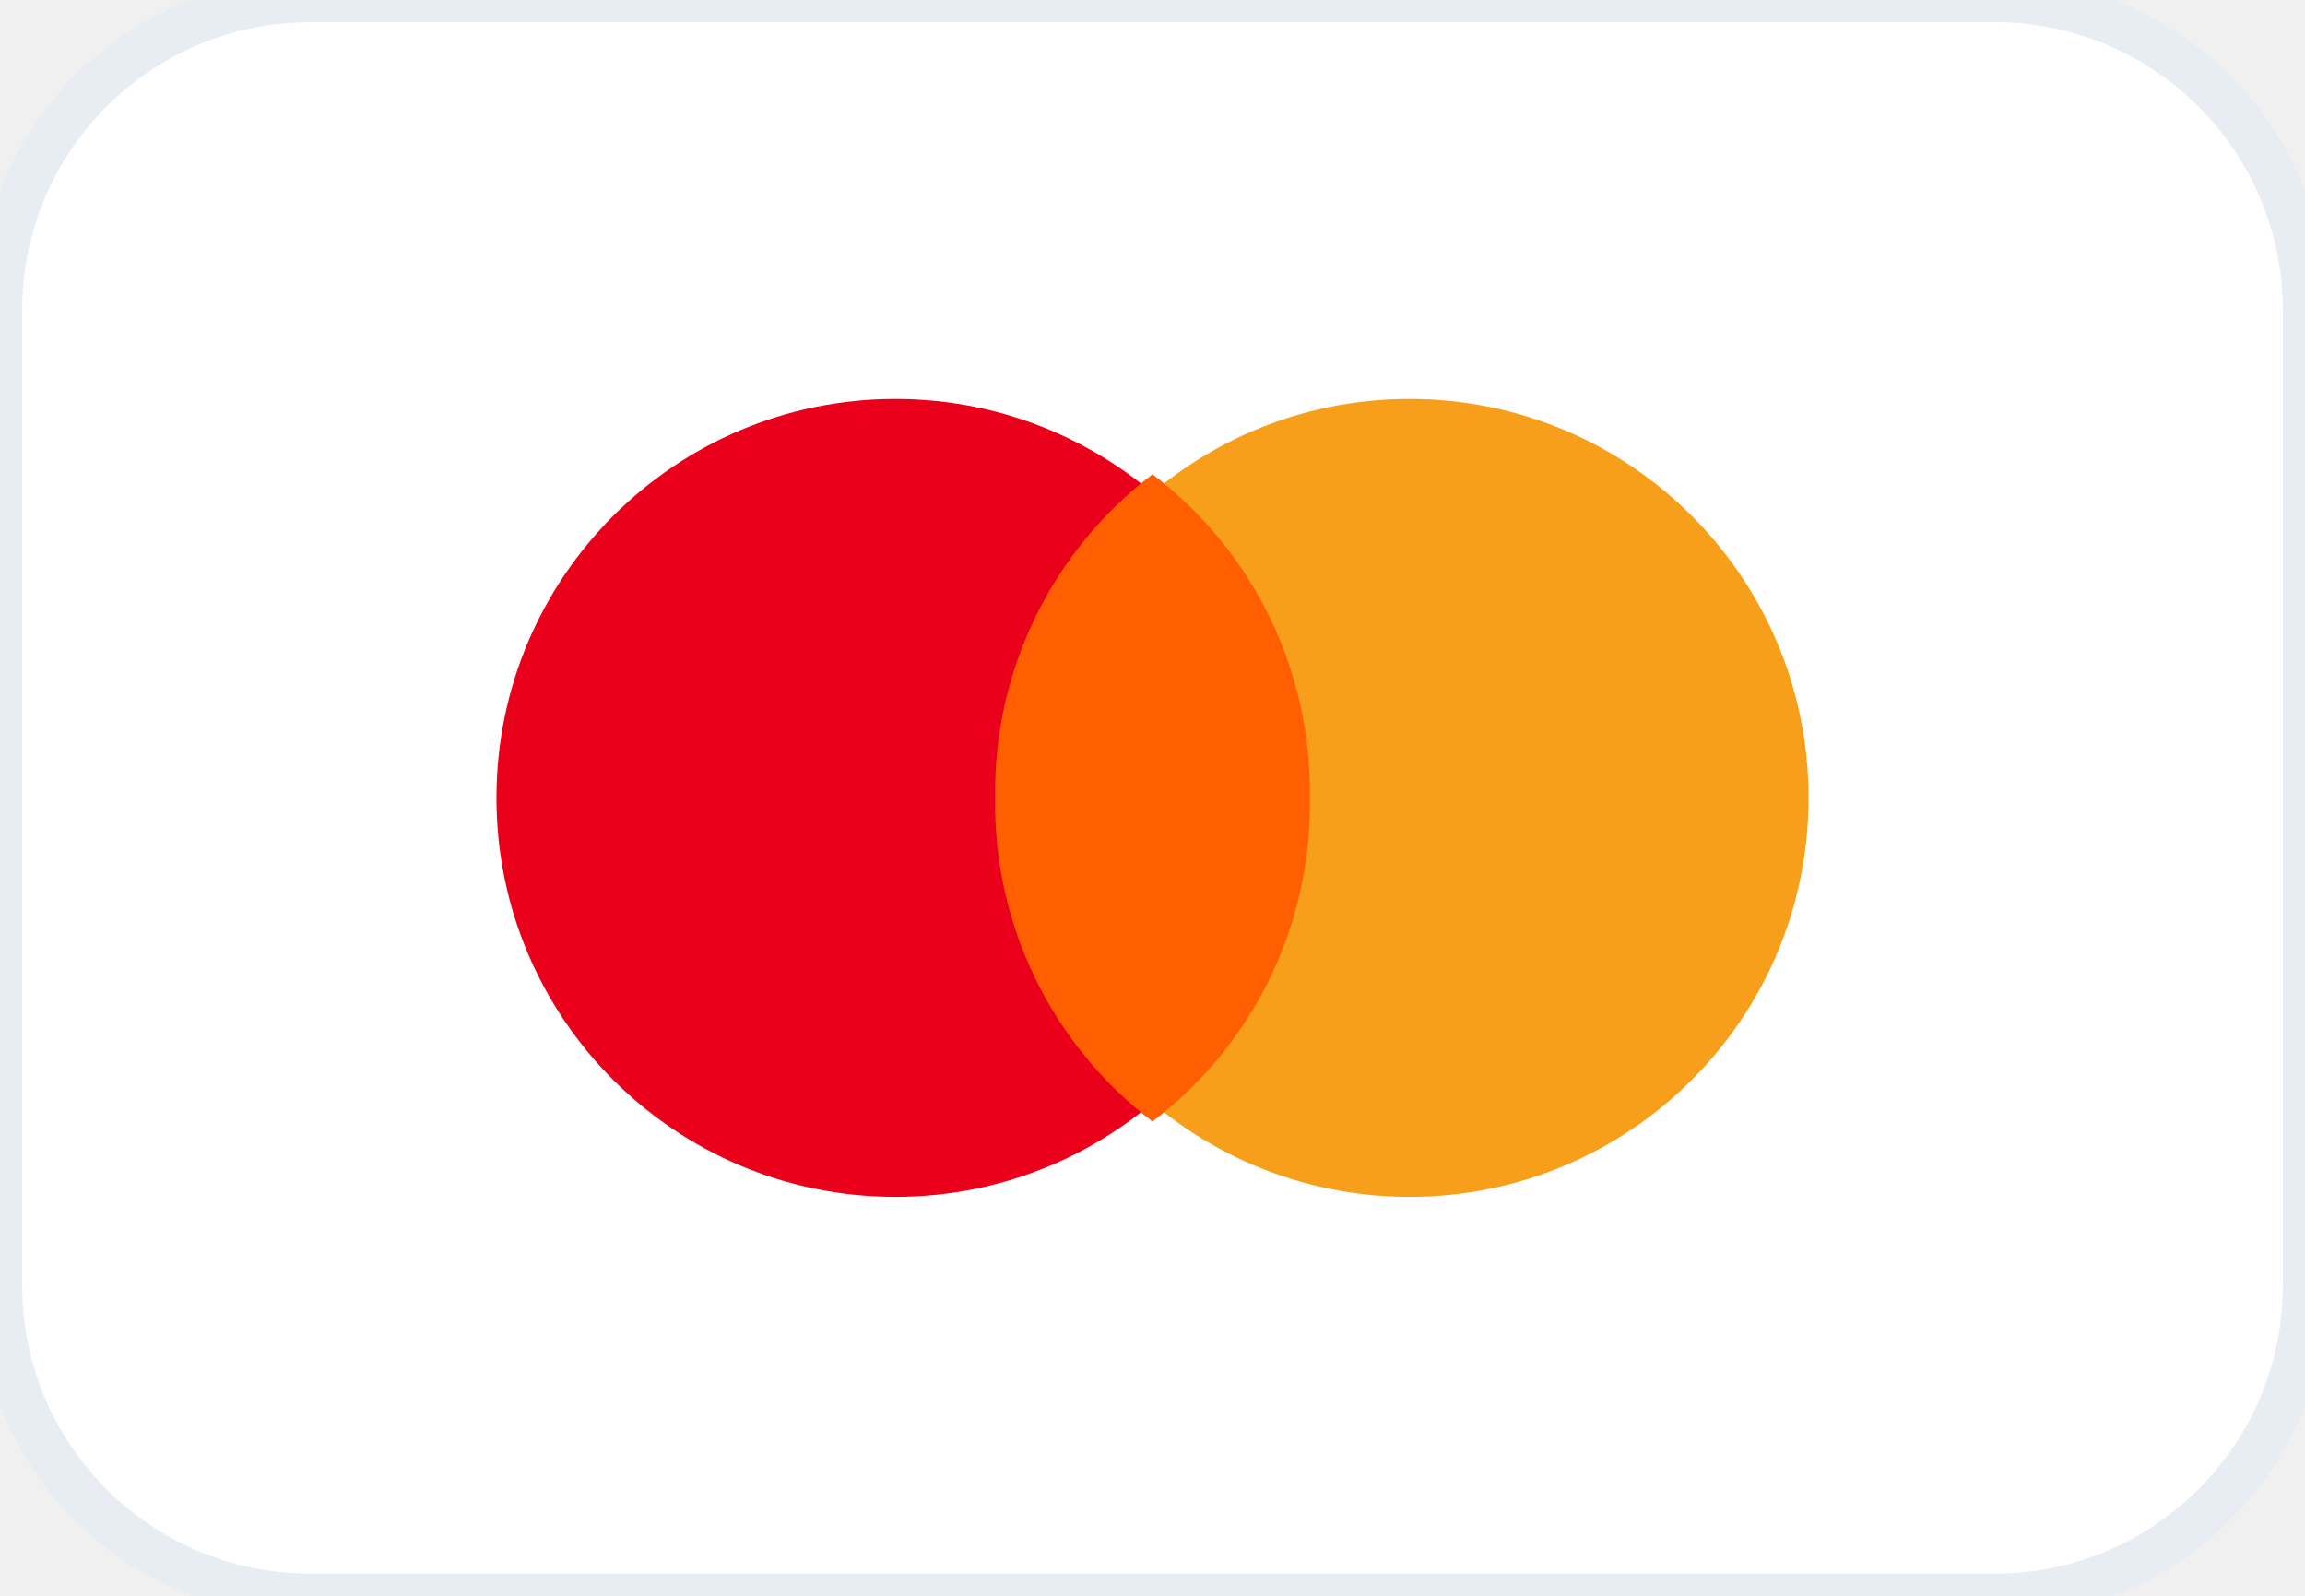
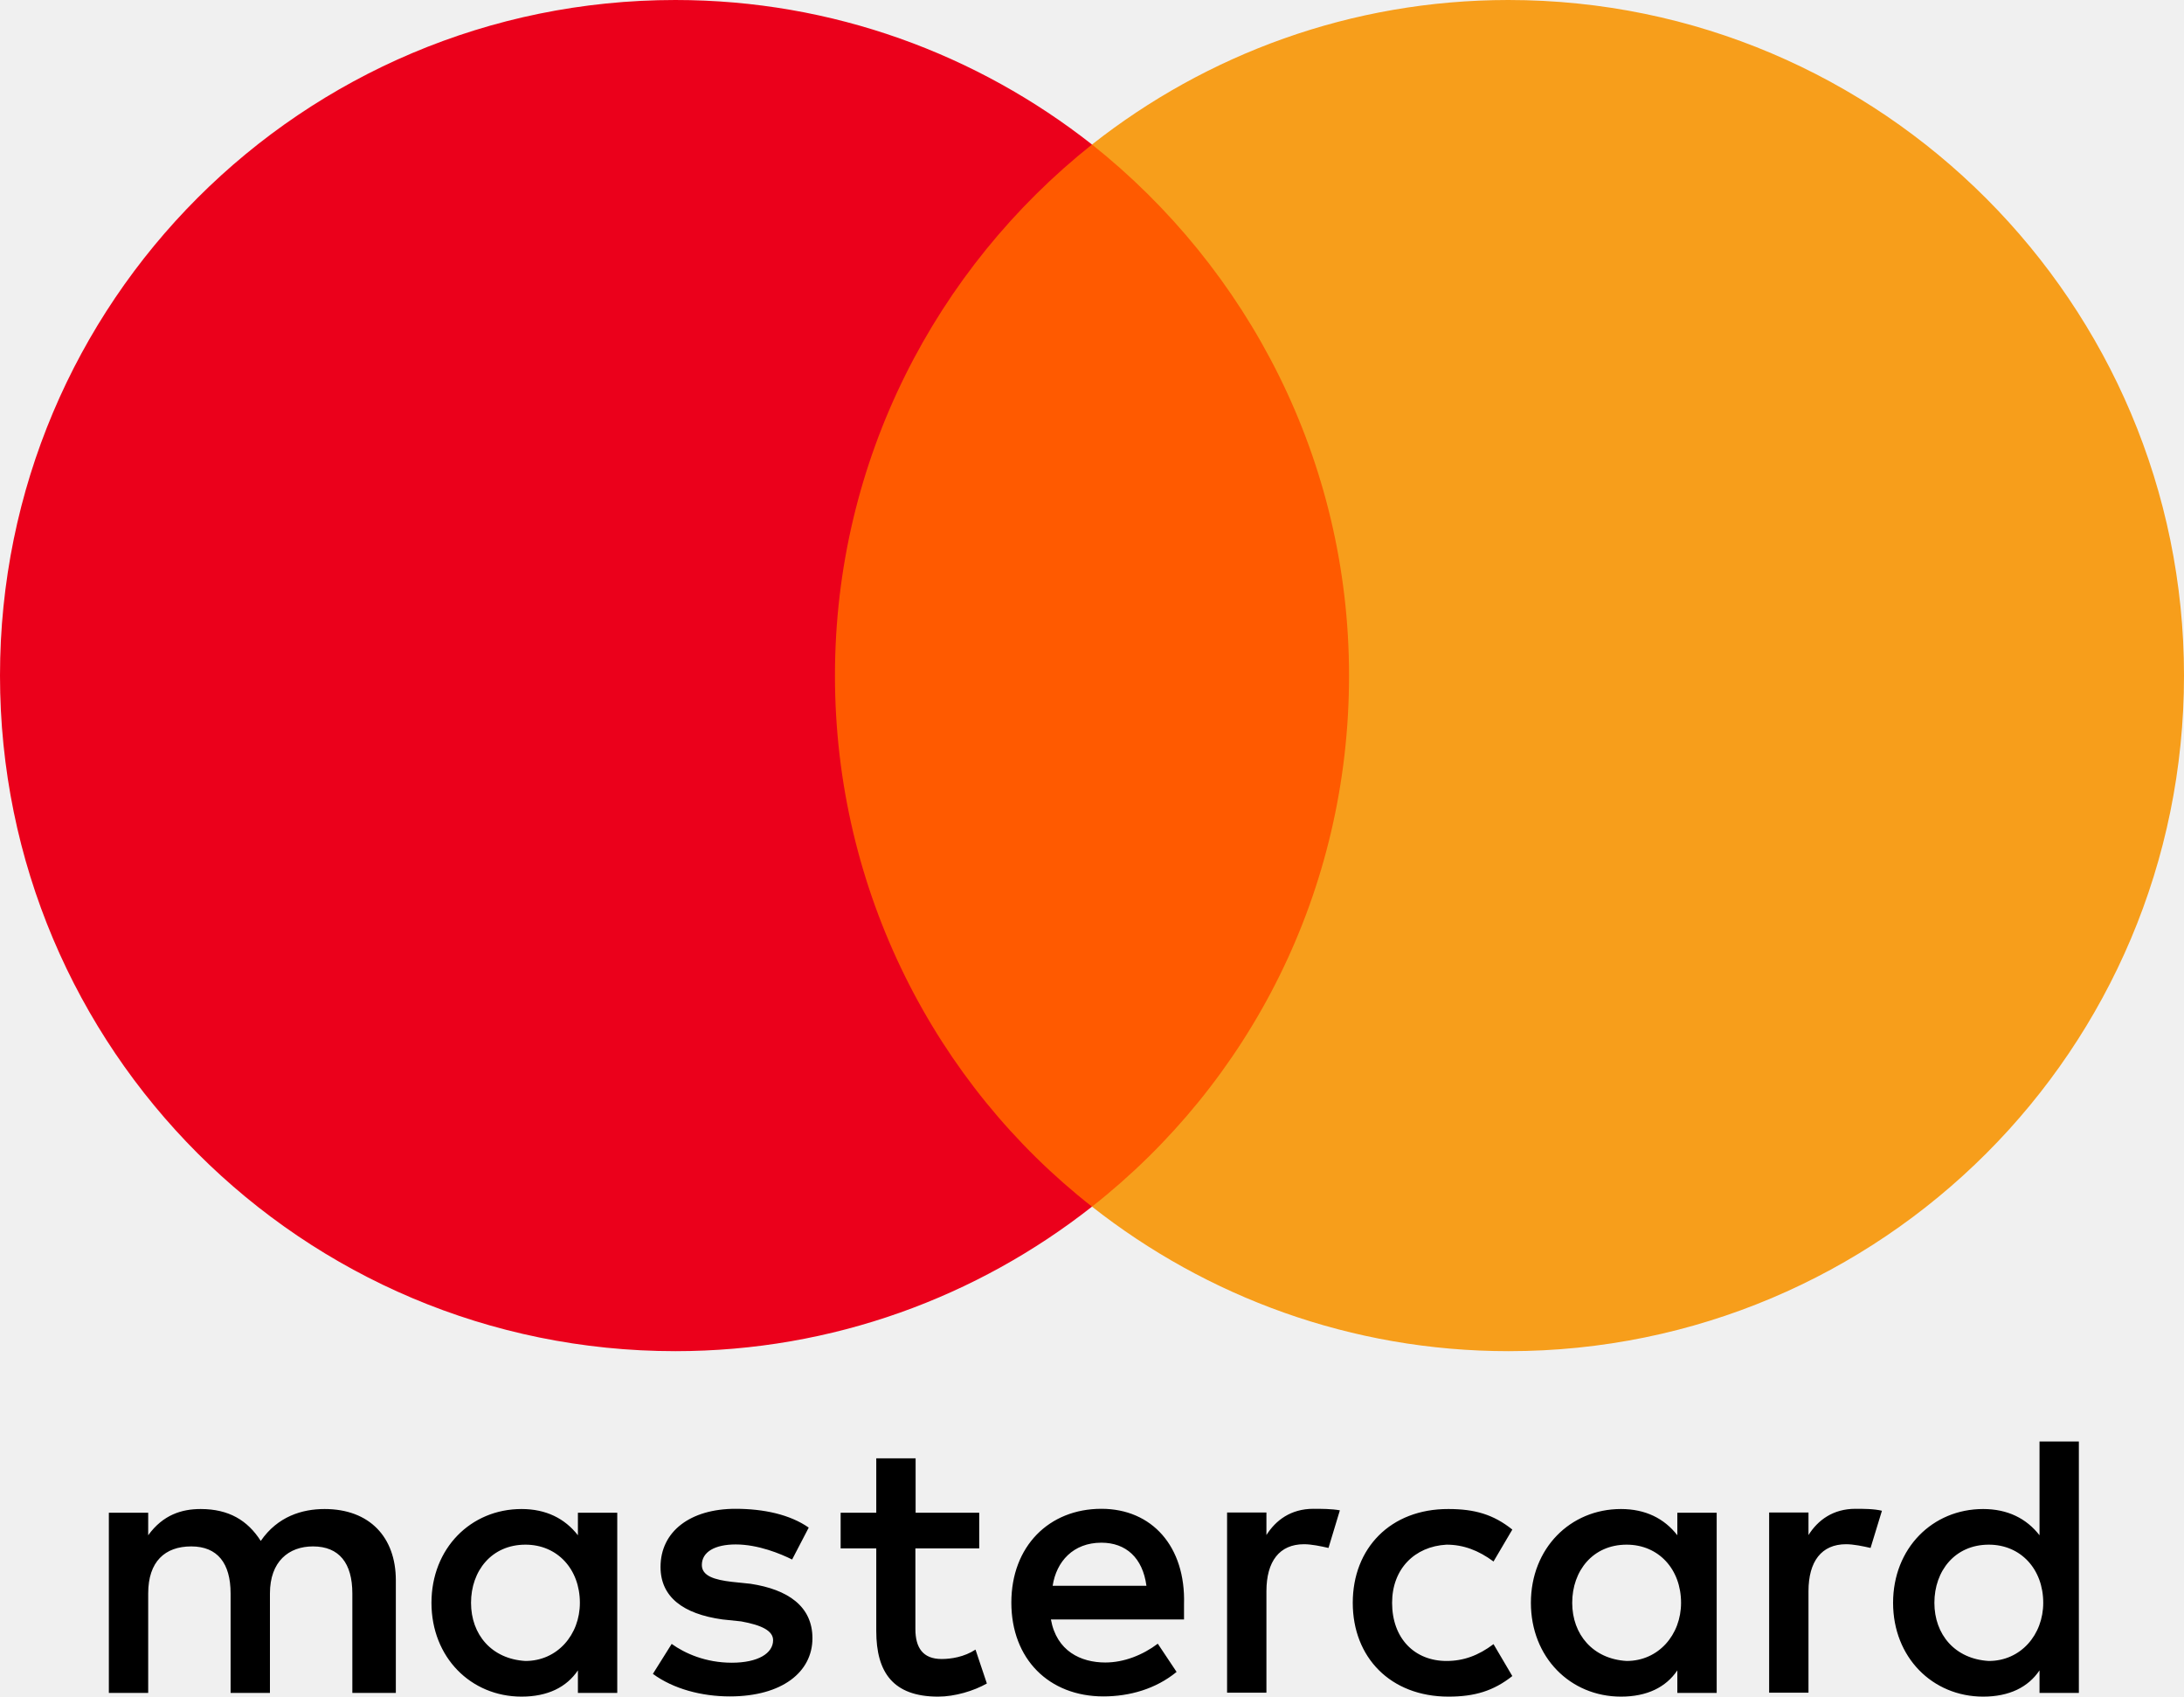
- <svg xmlns="http://www.w3.org/2000/svg" viewBox="0 0 52 36" role="img" aria-label="Mastercard">
-   <rect width="52" height="36" rx="7" fill="#fff" stroke="#E8EDF3" />
-   <circle cx="20.2" cy="18" r="9" fill="#EB001B" />
-   <circle cx="31.8" cy="18" r="9" fill="#F79E1B" />
-   <path fill="#FF5F00" d="M26 10.7a9 9 0 0 0-3.55 7.3A9 9 0 0 0 26 25.3a9 9 0 0 0 3.55-7.3A9 9 0 0 0 26 10.7z" />
+ <svg xmlns="http://www.w3.org/2000/svg" version="1.1" id="svg3409" x="0px" y="0px" width="999.2px" height="776px" viewBox="0 0 999.2 776" enable-background="new 0 0 999.2 776" xml:space="preserve">
+   <path id="XMLID_1775_" d="M181.1,774.3v-51.5c0-19.7-12-32.6-32.6-32.6  c-10.3,0-21.5,3.4-29.2,14.6c-6-9.4-14.6-14.6-27.5-14.6c-8.6,0-17.2,2.6-24,12v-10.3h-18v82.4h18v-45.5c0-14.6,7.7-21.5,19.7-21.5  s18,7.7,18,21.5v45.5h18v-45.5c0-14.6,8.6-21.5,19.7-21.5c12,0,18,7.7,18,21.5v45.5H181.1z M448.1,691.9h-29.2V667h-18v24.9h-16.3  v16.3h16.3v37.8c0,18.9,7.7,30,28.3,30c7.7,0,16.3-2.6,22.3-6l-5.2-15.5c-5.2,3.4-11.2,4.3-15.5,4.3c-8.6,0-12-5.2-12-13.7v-36.9  h29.2V691.9z M600.9,690.1c-10.3,0-17.2,5.2-21.5,12v-10.3h-18v82.4h18v-46.4c0-13.7,6-21.5,17.2-21.5c3.4,0,7.7,0.9,11.2,1.7  l5.2-17.2C609.4,690.1,604.3,690.1,600.9,690.1L600.9,690.1z M370,698.7c-8.6-6-20.6-8.6-33.5-8.6c-20.6,0-34.3,10.3-34.3,26.6  c0,13.7,10.3,21.5,28.3,24l8.6,0.9c9.4,1.7,14.6,4.3,14.6,8.6c0,6-6.9,10.3-18.9,10.3c-12,0-21.5-4.3-27.5-8.6l-8.6,13.7  c9.4,6.9,22.3,10.3,35.2,10.3c24,0,37.8-11.2,37.8-26.6c0-14.6-11.2-22.3-28.3-24.9l-8.6-0.9c-7.7-0.9-13.7-2.6-13.7-7.7  c0-6,6-9.4,15.5-9.4c10.3,0,20.6,4.3,25.8,6.9L370,698.7L370,698.7z M848.9,690.1c-10.3,0-17.2,5.2-21.5,12v-10.3h-18v82.4h18v-46.4  c0-13.7,6-21.5,17.2-21.5c3.4,0,7.7,0.9,11.2,1.7L861,691C857.5,690.1,852.4,690.1,848.9,690.1L848.9,690.1z M618.9,733.1  c0,24.9,17.2,42.9,43.8,42.9c12,0,20.6-2.6,29.2-9.4l-8.6-14.6c-6.9,5.2-13.7,7.7-21.5,7.7c-14.6,0-24.9-10.3-24.9-26.6  c0-15.5,10.3-25.8,24.9-26.6c7.7,0,14.6,2.6,21.5,7.7l8.6-14.6c-8.6-6.9-17.2-9.4-29.2-9.4C636.1,690.1,618.9,708.2,618.9,733.1  L618.9,733.1L618.9,733.1z M785.4,733.1v-41.2h-18v10.3c-6-7.7-14.6-12-25.8-12c-23.2,0-41.2,18-41.2,42.9c0,24.9,18,42.9,41.2,42.9  c12,0,20.6-4.3,25.8-12v10.3h18V733.1L785.4,733.1z M719.3,733.1c0-14.6,9.4-26.6,24.9-26.6c14.6,0,24.9,11.2,24.9,26.6  c0,14.6-10.3,26.6-24.9,26.6C728.8,758.8,719.3,747.6,719.3,733.1L719.3,733.1z M503.9,690.1c-24,0-41.2,17.2-41.2,42.9  c0,25.8,17.2,42.9,42.1,42.9c12,0,24-3.4,33.5-11.2l-8.6-12.9c-6.9,5.2-15.5,8.6-24,8.6c-11.2,0-22.3-5.2-24.9-19.7h60.9  c0-2.6,0-4.3,0-6.9C542.5,707.3,527,690.1,503.9,690.1L503.9,690.1L503.9,690.1z M503.9,705.6c11.2,0,18.9,6.9,20.6,19.7h-42.9  C483.3,714.2,491,705.6,503.9,705.6L503.9,705.6z M951.1,733.1v-73.8h-18v42.9c-6-7.7-14.6-12-25.8-12c-23.2,0-41.2,18-41.2,42.9  c0,24.9,18,42.9,41.2,42.9c12,0,20.6-4.3,25.8-12v10.3h18V733.1L951.1,733.1z M885,733.1c0-14.6,9.4-26.6,24.9-26.6  c14.6,0,24.9,11.2,24.9,26.6c0,14.6-10.3,26.6-24.9,26.6C894.4,758.8,885,747.6,885,733.1L885,733.1z M282.4,733.1v-41.2h-18v10.3  c-6-7.7-14.6-12-25.8-12c-23.2,0-41.2,18-41.2,42.9c0,24.9,18,42.9,41.2,42.9c12,0,20.6-4.3,25.8-12v10.3h18V733.1L282.4,733.1z   M215.5,733.1c0-14.6,9.4-26.6,24.9-26.6c14.6,0,24.9,11.2,24.9,26.6c0,14.6-10.3,26.6-24.9,26.6  C224.9,758.8,215.5,747.6,215.5,733.1z" />
+   <g>
+     <rect id="rect19" x="364" y="66.1" fill="#FF5A00" width="270.4" height="485.8" />
+     <path id="XMLID_330_" fill="#EB001B" d="M382,309c0-98.7,46.4-186.3,117.6-242.9   C447.2,24.9,381.1,0,309,0C138.2,0,0,138.2,0,309s138.2,309,309,309c72.1,0,138.2-24.9,190.6-66.1C428.3,496.1,382,407.7,382,309z" />
+     <path id="path22" fill="#F79E1B" d="M999.2,309c0,170.8-138.2,309-309,309   c-72.1,0-138.2-24.9-190.6-66.1c72.1-56.7,117.6-144.2,117.6-242.9S570.8,122.7,499.6,66.1C551.9,24.9,618,0,690.1,0   C861,0,999.2,139.1,999.2,309z" />
+   </g>
</svg>
